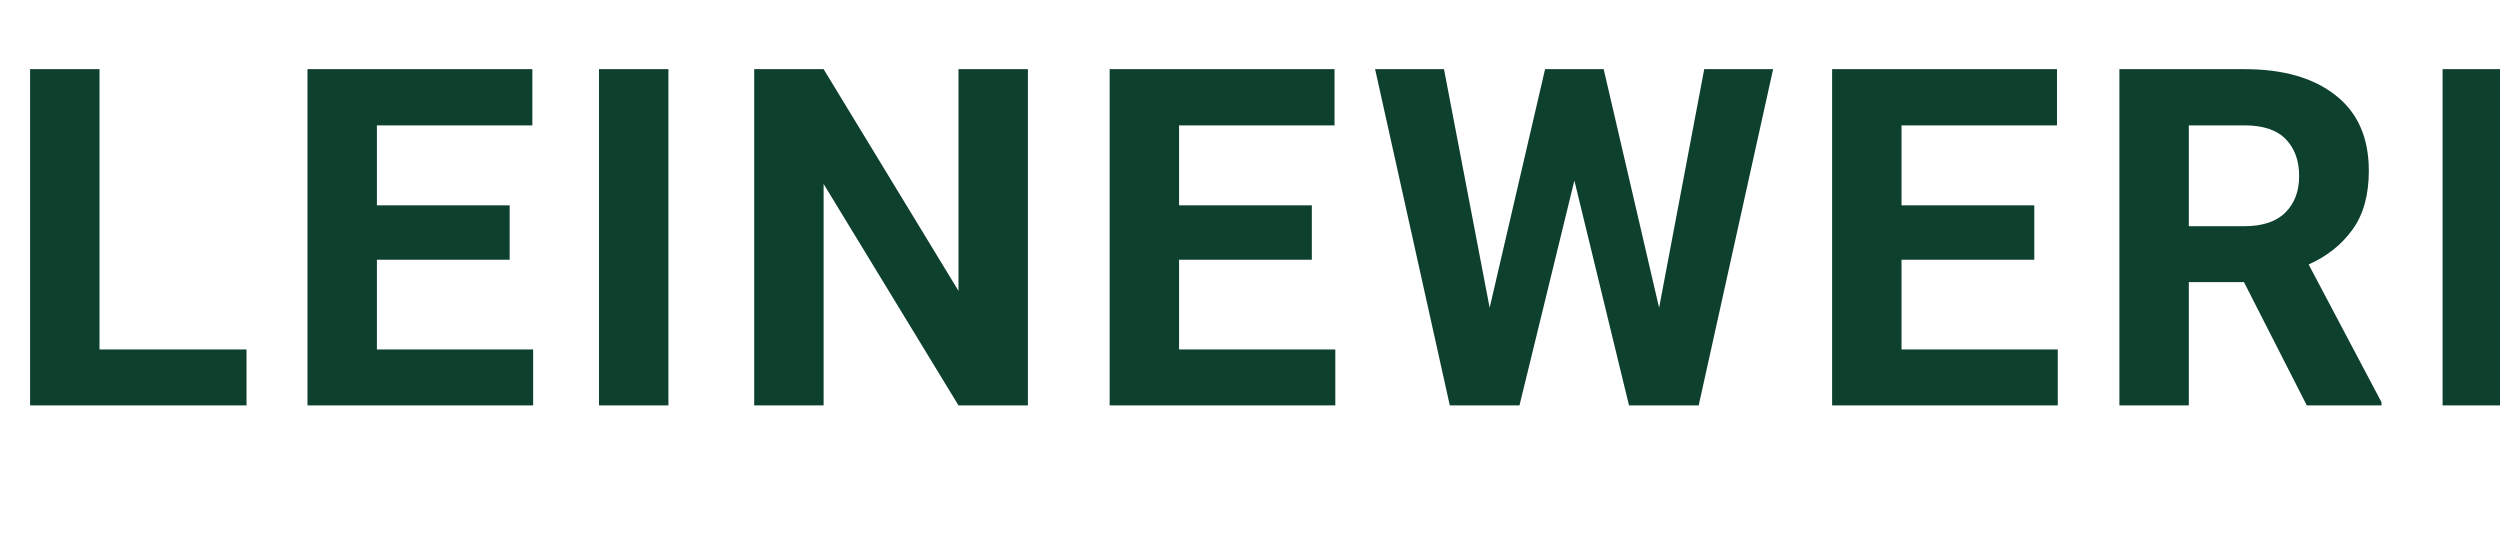
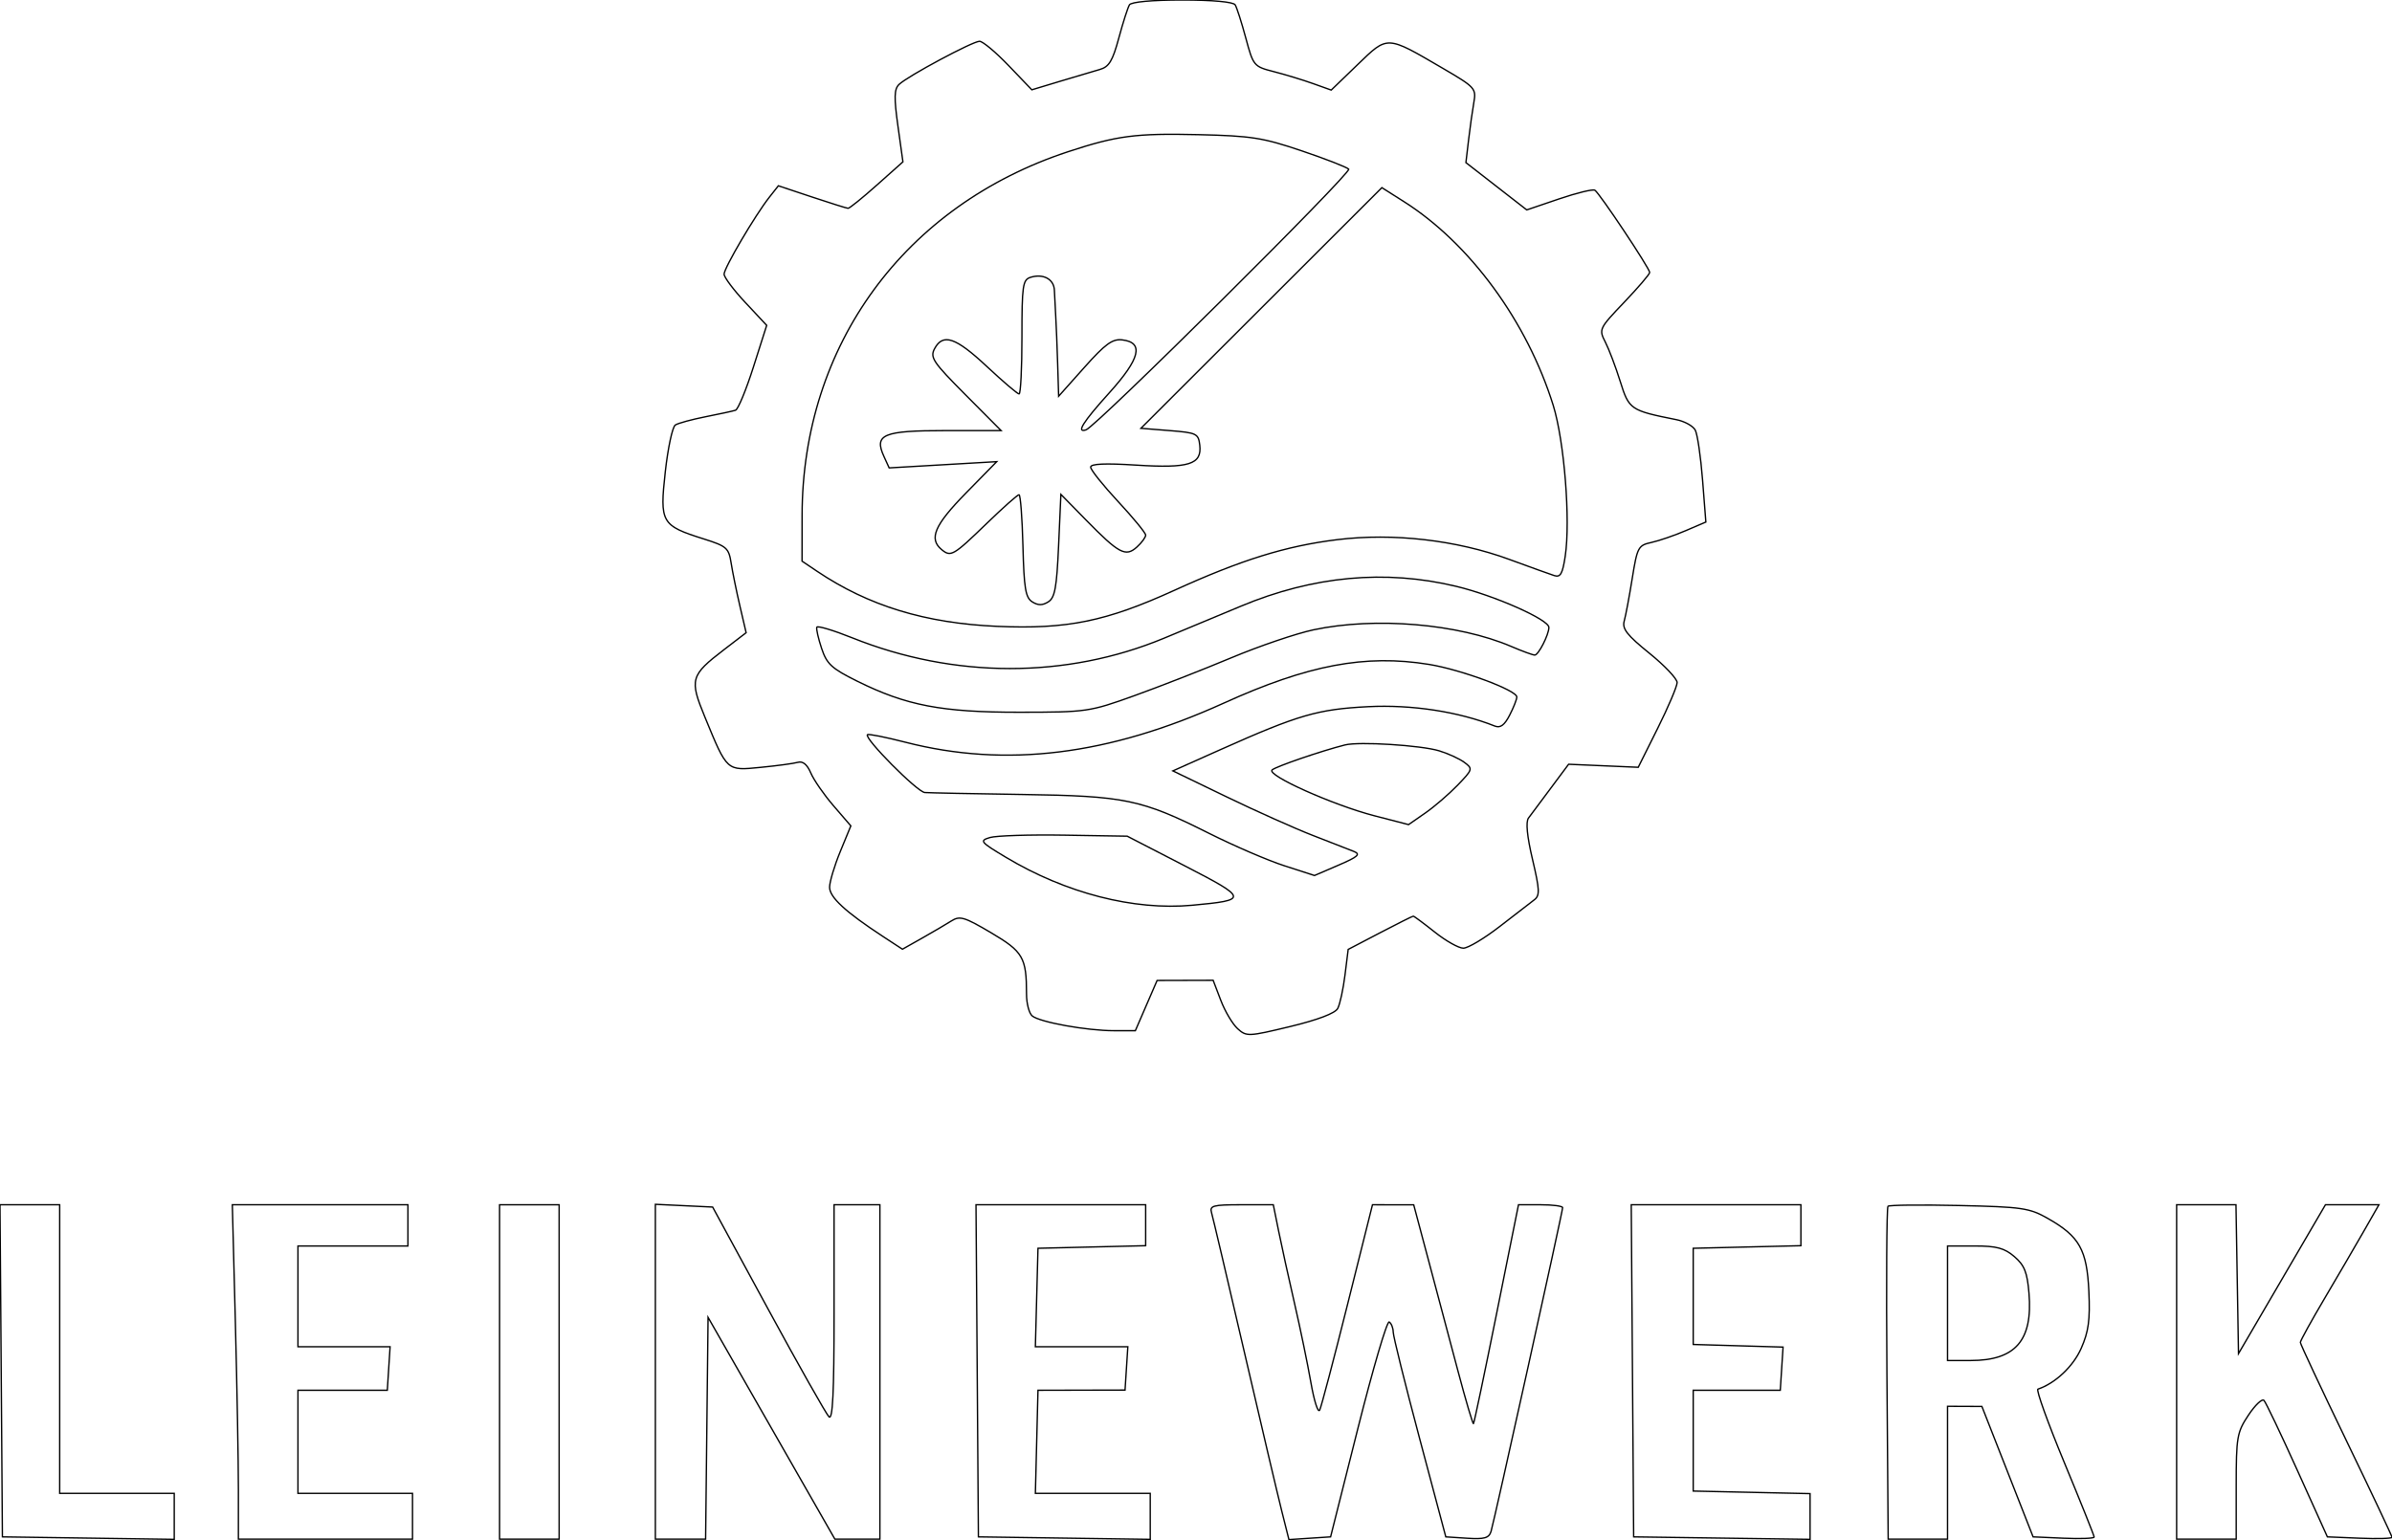
- <svg xmlns="http://www.w3.org/2000/svg" width="148" height="32" viewBox="0 0 148 32" fill="none" aria-label="Leinewerk Logo">
-   <text x="0" y="24" font-family="-apple-system,BlinkMacSystemFont,'Segoe UI',Roboto,Inter,'Helvetica Neue',Arial,sans-serif" font-size="28" font-weight="700" letter-spacing="0.045em" fill="#0E402E">
-     LEINEWERK
-   </text>
+ <svg xmlns="http://www.w3.org/2000/svg" width="333.654mm" height="214.818mm" viewBox="86.173 -322.409 333.654 214.818">
+   <path transform="matrix(0.639153,0,0,-0.639153,72.12779,-98.0666)" style="stroke:#000000;stroke-width:0.078mm;fill:none" d="M268.466,349.945C268.107,349.364,267.064,346.111,266.147,342.715C264.79,337.686,264.019,336.41,261.991,335.83C260.621,335.439,256.723,334.282,253.329,333.258L247.159,331.397L242.077,336.699C239.282,339.614,236.433,341.994,235.747,341.986C234.226,341.969,220.019,334.352,218.177,332.566C217.115,331.536,217.068,329.743,217.94,323.475L219.026,315.667L213.322,310.584C210.185,307.788,207.367,305.512,207.059,305.527C206.752,305.542,203.202,306.654,199.172,307.999L191.844,310.444L189.892,307.972C186.776,304.023,180,292.5,180,291.149C180,290.47,182.091,287.678,184.648,284.946L189.295,279.977L186.398,270.877C184.804,265.872,183.05,261.629,182.5,261.448C181.95,261.266,179.025,260.63,176,260.033C172.975,259.435,169.987,258.621,169.359,258.223C168.731,257.826,167.744,253.225,167.165,248C165.933,236.887,166.285,236.273,175.566,233.348C180.57,231.77,181.019,231.374,181.539,228.071C181.848,226.107,182.71,221.885,183.454,218.689L184.807,212.879L179.995,209.189C172.664,203.569,172.415,202.693,175.808,194.466C180.731,182.527,180.479,182.754,188,183.488C191.575,183.837,195.228,184.331,196.118,184.587C197.182,184.892,198.139,184.101,198.912,182.276C199.558,180.749,201.791,177.522,203.873,175.105L207.659,170.709L205.353,165.105C204.085,162.022,203.037,158.525,203.024,157.334C203,155.134,206.449,151.949,214.711,146.542L218.922,143.786L223.211,146.205C225.57,147.535,228.438,149.22,229.585,149.949C231.437,151.127,232.404,150.841,238.256,147.387C245.256,143.256,246,141.97,246,133.997C246,131.934,246.562,129.781,247.25,129.215C248.903,127.853,259.167,126,265.06,126L269.753,126L272.126,131.483L274.5,136.966L280.614,136.983L286.728,137L288.4,132.622C289.32,130.215,290.972,127.43,292.072,126.434C294.006,124.684,294.389,124.7,303.553,126.909C309.573,128.361,313.356,129.798,313.916,130.848C314.401,131.756,315.113,135.029,315.498,138.12L316.198,143.739L323.148,147.37C326.97,149.366,330.237,151,330.408,151C330.579,151,332.694,149.429,335.109,147.51C337.524,145.59,340.322,144.015,341.326,144.01C342.33,144.004,345.908,146.137,349.277,148.75C352.646,151.363,356.044,153.985,356.827,154.579C358.052,155.506,357.996,156.739,356.426,163.4C355.236,168.448,354.931,171.586,355.55,172.416C356.073,173.116,358.256,176.045,360.402,178.925L364.303,184.161L371.902,183.831L379.5,183.5L383.74,192C386.072,196.675,387.983,201.175,387.986,202C387.99,202.825,385.26,205.708,381.921,208.407C377.066,212.331,375.967,213.734,376.437,215.407C376.761,216.558,377.548,220.744,378.186,224.709C379.29,231.573,379.491,231.949,382.383,232.584C384.053,232.951,387.408,234.103,389.838,235.145L394.255,237.038L393.534,246.26C393.137,251.333,392.42,256.215,391.942,257.109C391.463,258.004,389.617,259.027,387.84,259.382C377.768,261.396,377.496,261.581,375.569,267.738C374.576,270.907,373.111,274.776,372.312,276.336C370.886,279.121,370.96,279.277,376.43,285.012C379.493,288.224,382,291.153,382,291.521C382,292.411,371.042,308.856,370.034,309.479C369.601,309.746,366.08,308.888,362.21,307.571L355.172,305.177L348.532,310.339L341.892,315.5L342.481,320.5C342.805,323.25,343.321,326.918,343.628,328.652C344.164,331.682,343.905,331.967,336.886,336.067C324.456,343.326,324.9,343.307,318.25,336.887L312.5,331.336L308.5,332.766C306.3,333.553,302.481,334.715,300.013,335.348C295.591,336.483,295.501,336.59,293.856,342.695C292.938,346.102,291.893,349.364,291.534,349.945C291.141,350.581,286.557,351,280,351C273.443,351,268.859,350.581,268.466,349.945z" />
+   <path transform="matrix(0.639153,0,0,-0.639153,72.12779,-98.0666)" style="stroke:#000000;stroke-width:0.078mm;fill:none" d="M306,318.092C311.225,316.326,315.865,314.52,316.311,314.08C317.058,313.341,261.245,257.919,258.996,257.167C256.773,256.423,258.308,258.869,264.071,265.254C270.813,272.725,271.67,276.248,266.878,276.804C264.747,277.051,263.202,275.927,258.633,270.804L253.009,264.5L252.796,271.5C252.678,275.35,252.488,280.075,252.372,282C252.257,283.925,252.126,286.464,252.081,287.643C251.989,290.064,249.63,291.335,246.859,290.455C245.178,289.922,245,288.673,245,277.433C245,270.595,244.72,265,244.377,265C244.035,265,240.869,267.7,237.341,271C230.526,277.375,227.772,278.31,225.933,274.875C224.911,272.965,225.59,271.951,232.624,264.875L240.453,257L228.349,257C214.704,257,212.693,256.165,214.864,251.399L216.022,248.857L227.761,249.538L239.5,250.22L232.75,243.335C225.923,236.371,224.637,233.376,227.466,231.028C229.484,229.353,229.993,229.649,237.333,236.75C240.885,240.188,244.049,243,244.363,243C244.678,243,245.062,237.985,245.217,231.857C245.454,222.526,245.785,220.534,247.25,219.612C248.523,218.81,249.477,218.81,250.75,219.61C252.192,220.517,252.588,222.68,253,231.895L253.5,243.08L259,237.466C266.19,230.127,267.635,229.36,270.083,231.575C271.137,232.529,272,233.702,272,234.18C272,234.659,269.3,237.953,266,241.5C262.7,245.047,260,248.432,260,249.021C260,249.754,263.138,249.894,269.913,249.465C281.475,248.732,284.295,249.615,283.81,253.817C283.518,256.346,283.141,256.529,277.233,257L270.966,257.5L297.258,283.768L323.551,310.037L328.386,306.97C342.765,297.851,355.253,280.797,360.95,262.5C363.362,254.751,364.739,237.415,363.565,229.582C362.987,225.73,362.525,224.911,361.174,225.348C360.253,225.646,355.837,227.236,351.359,228.881C339.866,233.103,326.026,234.692,313.819,233.192C302.593,231.813,292.856,228.782,278.23,222.117C263.338,215.33,254.857,213.605,239.617,214.264C223.923,214.941,211.487,218.749,200.257,226.315L197.014,228.5L197.024,238.5C197.063,275.639,219.357,306.128,255.069,317.881C265.722,321.387,269.8,321.921,283.5,321.603C295.035,321.336,297.57,320.941,306,318.092z" />
+   <path transform="matrix(0.639153,0,0,-0.639153,72.12779,-98.0666)" style="stroke:#000000;stroke-width:0.078mm;fill:none" d="M339.747,223.009C348.133,220.998,360,215.739,360,214.033C360,212.456,357.727,208,356.922,208C356.506,208,354.203,208.841,351.805,209.869C340.202,214.843,322.126,216.369,308.649,213.514C304.881,212.715,296.781,209.959,290.649,207.388C284.517,204.817,275,201.096,269.5,199.12C259.715,195.605,259.178,195.527,244.5,195.514C227.5,195.498,219.779,196.976,209.048,202.299C203.461,205.071,202.42,206.03,201.281,209.45C200.558,211.622,200.086,213.705,200.233,214.078C200.38,214.451,203.873,213.403,207.995,211.75C230.19,202.847,254.683,202.82,276,211.674C280.675,213.615,288.234,216.766,292.798,218.674C308.553,225.264,324.282,226.716,339.747,223.009z" />
+   <path transform="matrix(0.639153,0,0,-0.639153,72.12779,-98.0666)" style="stroke:#000000;stroke-width:0.078mm;fill:none" d="M333.824,205.959C340.85,204.819,353,200.311,353,198.844C353,198.325,352.295,196.537,351.432,194.869C350.296,192.671,349.402,192.022,348.182,192.508C340.313,195.641,330.015,197.214,320.549,196.73C309.539,196.166,305.335,194.945,288.423,187.396L277.936,182.715L289.718,177.021C296.198,173.89,304.65,170.108,308.5,168.617C312.35,167.126,316.358,165.563,317.407,165.144C318.976,164.516,318.387,163.983,314.078,162.129L308.844,159.877L302.297,161.992C298.696,163.155,291.3,166.34,285.86,169.07C271.024,176.515,267.577,177.232,245,177.564C234.275,177.722,224.734,177.914,223.797,177.991C222.133,178.128,210.515,189.848,211.282,190.615C211.495,190.828,215.231,190.087,219.585,188.968C241.46,183.344,263.925,186.102,289,197.488C307.409,205.848,319.929,208.214,333.824,205.959z" />
+   <path transform="matrix(0.639153,0,0,-0.639153,72.12779,-98.0666)" style="stroke:#000000;stroke-width:0.078mm;fill:none" d="M336.046,187.097C337.997,186.504,340.472,185.371,341.546,184.579C343.442,183.183,343.397,183.033,340.054,179.57C338.159,177.607,334.98,174.872,332.99,173.493L329.373,170.986L321.936,172.911C312.89,175.252,298.342,181.77,299.595,182.922C300.406,183.666,310.34,187.074,315.5,188.378C318.559,189.151,332.058,188.309,336.046,187.097z" />
+   <path transform="matrix(0.639153,0,0,-0.639153,72.12779,-98.0666)" style="stroke:#000000;stroke-width:0.078mm;fill:none" d="M280.494,162.003C294.391,154.834,294.452,154.519,282.159,153.38C269.412,152.2,254.565,156.021,241.523,163.838C235.894,167.212,235.69,167.464,238.023,168.165C239.385,168.575,246.683,168.808,254.24,168.684L267.979,168.459L280.494,162.003z" />
+   <path transform="matrix(0.639153,0,0,-0.639153,72.12779,-98.0666)" style="stroke:#000000;stroke-width:0.078mm;fill:none" d="M22.238,51.75L22.5,15.5L41.25,15.228L60,14.956L60,19.978L60,25L47.5,25L35,25L35,56.5L35,88L28.488,88L21.975,88L22.238,51.75z" />
+   <path transform="matrix(0.639153,0,0,-0.639153,72.12779,-98.0666)" style="stroke:#000000;stroke-width:0.078mm;fill:none" d="M73.34,62.338C73.703,48.224,74,31.799,74,25.838L74,15L93,15L112,15L112,20L112,25L99.5,25L87,25L87.001,36.25L87.001,47.5L96.751,47.5L106.5,47.5L106.805,52.25L107.11,57L97.055,57L87,57L87,68L87,79L99,79L111,79L111,83.5L111,88L91.84,88L72.679,88L73.34,62.338z" />
+   <path transform="matrix(0.639153,0,0,-0.639153,72.12779,-98.0666)" style="stroke:#000000;stroke-width:0.078mm;fill:none" d="M131,51.5L131,15L137.5,15L144,15L144,51.5L144,88L137.5,88L131,88L131,51.5z" />
+   <path transform="matrix(0.639153,0,0,-0.639153,72.12779,-98.0666)" style="stroke:#000000;stroke-width:0.078mm;fill:none" d="M165,51.548L165,15L170.482,15L175.964,15L176.232,39.212L176.5,63.423L190.339,39.212L204.178,15L209.089,15L214,15L214,51.5L214,88L209,88L204,88L204,64.3C204,46.891,203.704,40.896,202.887,41.713C202.274,42.326,196.312,52.878,189.637,65.163L177.5,87.5L171.25,87.798L165,88.095L165,51.548z" />
+   <path transform="matrix(0.639153,0,0,-0.639153,72.12779,-98.0666)" style="stroke:#000000;stroke-width:0.078mm;fill:none" d="M235.238,51.75L235.5,15.5L254.25,15.228L273,14.956L273,19.978L273,25L260.467,25L247.934,25L248.217,36.25L248.5,47.5L258,47.522L267.5,47.544L267.805,52.272L268.11,57L258.021,57L247.932,57L248.216,67.75L248.5,78.5L260.25,78.782L272,79.063L272,83.532L272,88L253.488,88L234.975,88L235.238,51.75z" />
+   <path transform="matrix(0.639153,0,0,-0.639153,72.12779,-98.0666)" style="stroke:#000000;stroke-width:0.078mm;fill:none" d="M286.383,86.25C286.667,85.287,289.868,71.686,293.495,56.025C297.123,40.364,300.806,24.704,301.679,21.226L303.268,14.901L307.815,15.201L312.362,15.5L318.33,39.217C321.612,52.261,324.681,62.697,325.149,62.408C325.617,62.119,326.013,61.121,326.028,60.191C326.044,59.261,328.633,48.825,331.781,37L337.505,15.5L342.169,15.199C345.951,14.954,346.936,15.238,347.382,16.699C348.073,18.967,363,86.505,363,87.366C363,87.715,360.833,88,358.184,88L353.368,88L348.592,64.25C345.964,51.188,343.694,40.375,343.546,40.222C343.399,40.07,341.872,45.245,340.153,51.722C338.434,58.2,335.559,69.009,333.764,75.743L330.5,87.986L326,87.992L321.5,87.999L316.061,66.249C313.069,54.287,310.334,43.907,309.983,43.182C309.632,42.457,308.768,45.157,308.064,49.182C307.36,53.207,305.748,61,304.482,66.5C303.216,72,301.658,79.088,301.019,82.25L299.858,88L292.862,88C286.668,88,285.925,87.799,286.383,86.25z" />
+   <path transform="matrix(0.639153,0,0,-0.639153,72.12779,-98.0666)" style="stroke:#000000;stroke-width:0.078mm;fill:none" d="M378.238,51.75L378.5,15.5L397.75,15.228L417,14.957L417,19.949L417,24.94L404.25,25.22L391.5,25.5L391.5,36.5L391.5,47.5L401,47.5L410.5,47.5L410.803,52.213L411.107,56.926L401.303,57.213L391.5,57.5L391.5,68L391.5,78.5L403.25,78.782L415,79.063L415,83.532L415,88L396.488,88L377.975,88L378.238,51.75z" />
+   <path transform="matrix(0.639153,0,0,-0.639153,72.12779,-98.0666)" style="stroke:#000000;stroke-width:0.078mm;fill:none" d="M434,87.669C433.725,87.393,433.624,70.93,433.774,51.084L434.049,15L440.524,15L447,15L447,29.5L447,44L450.75,43.985L454.5,43.97L460.087,29.735L465.673,15.5L472.337,15.204C476.001,15.042,479,15.157,479,15.46C479,15.763,476.064,23.092,472.476,31.747C468.888,40.403,466.3,47.602,466.726,47.746C470.53,49.033,474.424,52.705,476.168,56.648C477.788,60.31,478.129,62.828,477.846,69.054C477.432,78.172,475.791,81.101,468.911,85C464.846,87.304,463.325,87.526,449.5,87.834C441.25,88.018,434.275,87.944,434,87.669z" />
+   <path transform="matrix(0.639153,0,0,-0.639153,72.12779,-98.0666)" style="stroke:#000000;stroke-width:0.078mm;fill:none" d="M461.598,76.669C463.794,74.78,464.396,73.266,464.777,68.674C465.63,58.384,461.828,54,452.05,54L447,54L447,66.5L447,79L452.944,79C457.728,79,459.418,78.545,461.598,76.669z" />
+   <path transform="matrix(0.639153,0,0,-0.639153,72.12779,-98.0666)" style="stroke:#000000;stroke-width:0.078mm;fill:none" d="M497,51.5L497,15L503.5,15L510,15L510,26.521C510,37.321,510.167,38.295,512.66,42.062C514.122,44.272,515.654,45.725,516.062,45.29C516.471,44.856,519.751,37.975,523.352,30L529.898,15.5L536.949,15.206C540.827,15.045,544,15.135,544,15.406C544,15.678,539.5,25.215,534,36.599C528.5,47.983,524,57.591,524,57.95C524,58.309,526.379,62.63,529.286,67.551C532.193,72.473,536.051,79.088,537.859,82.25L541.147,88L535.31,88L529.474,88L519.987,71.75L510.5,55.5L510.225,71.75L509.95,88L503.475,88L497,88L497,51.5z" />
</svg>
